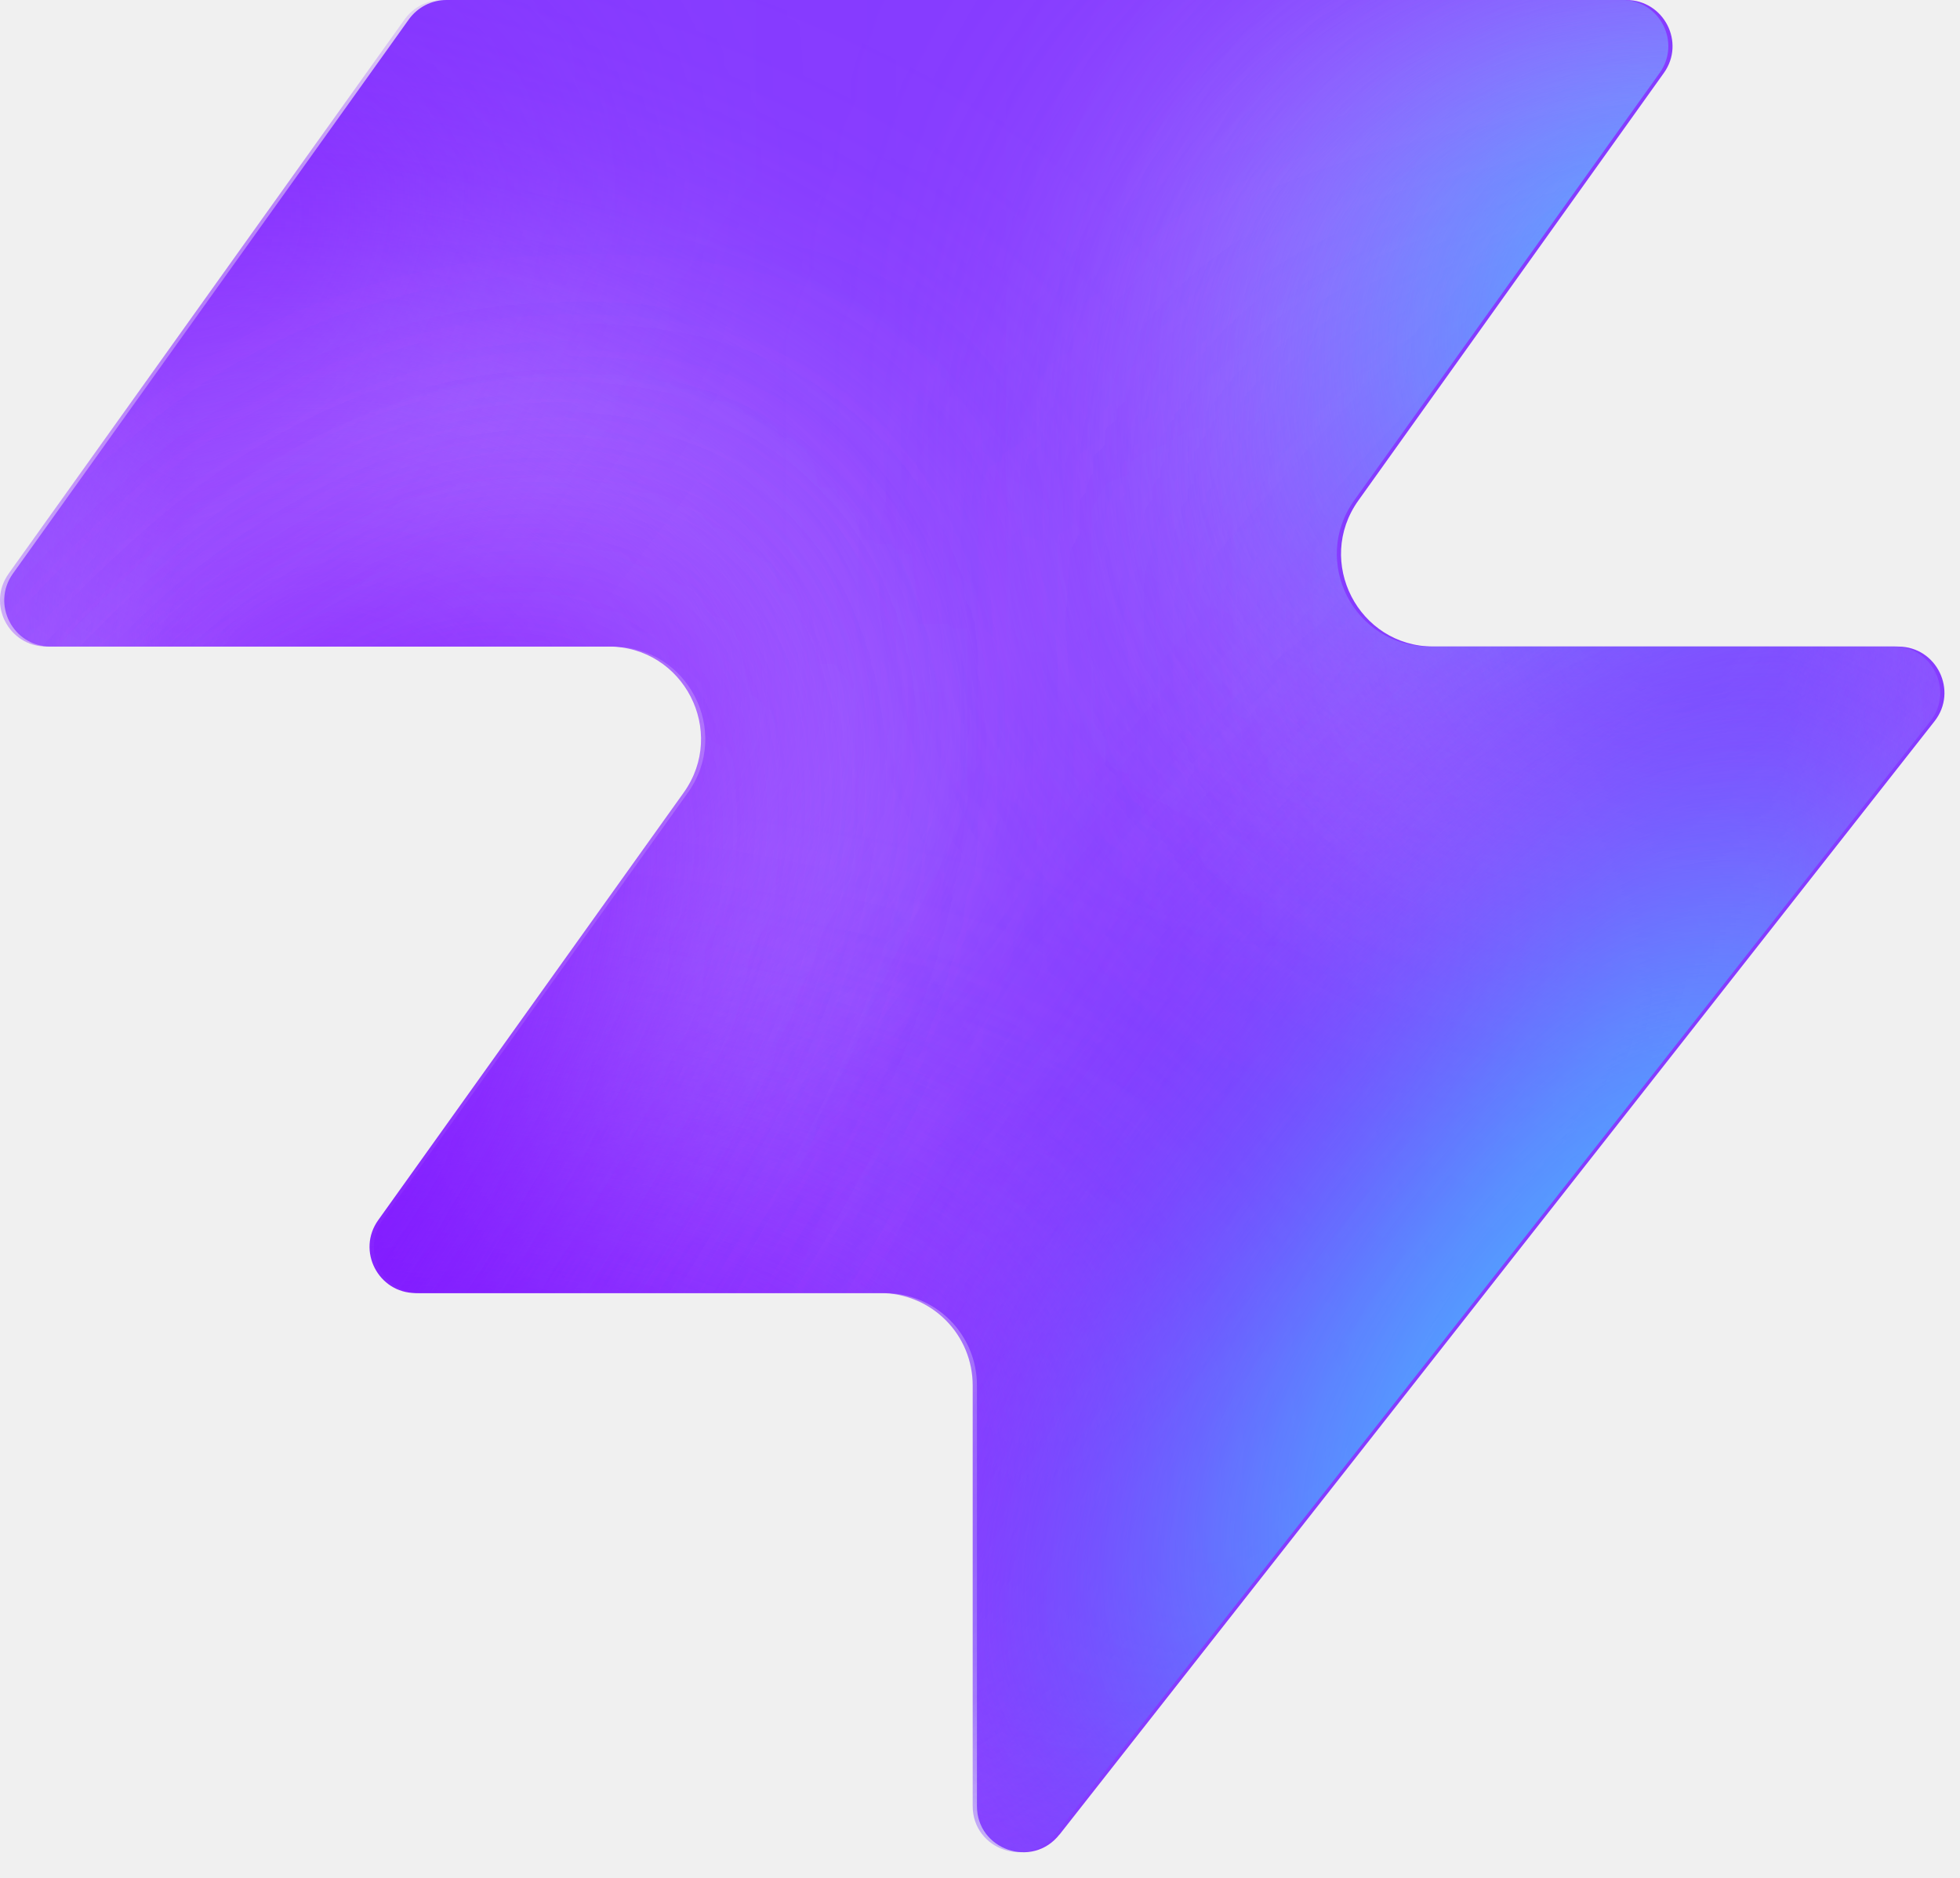
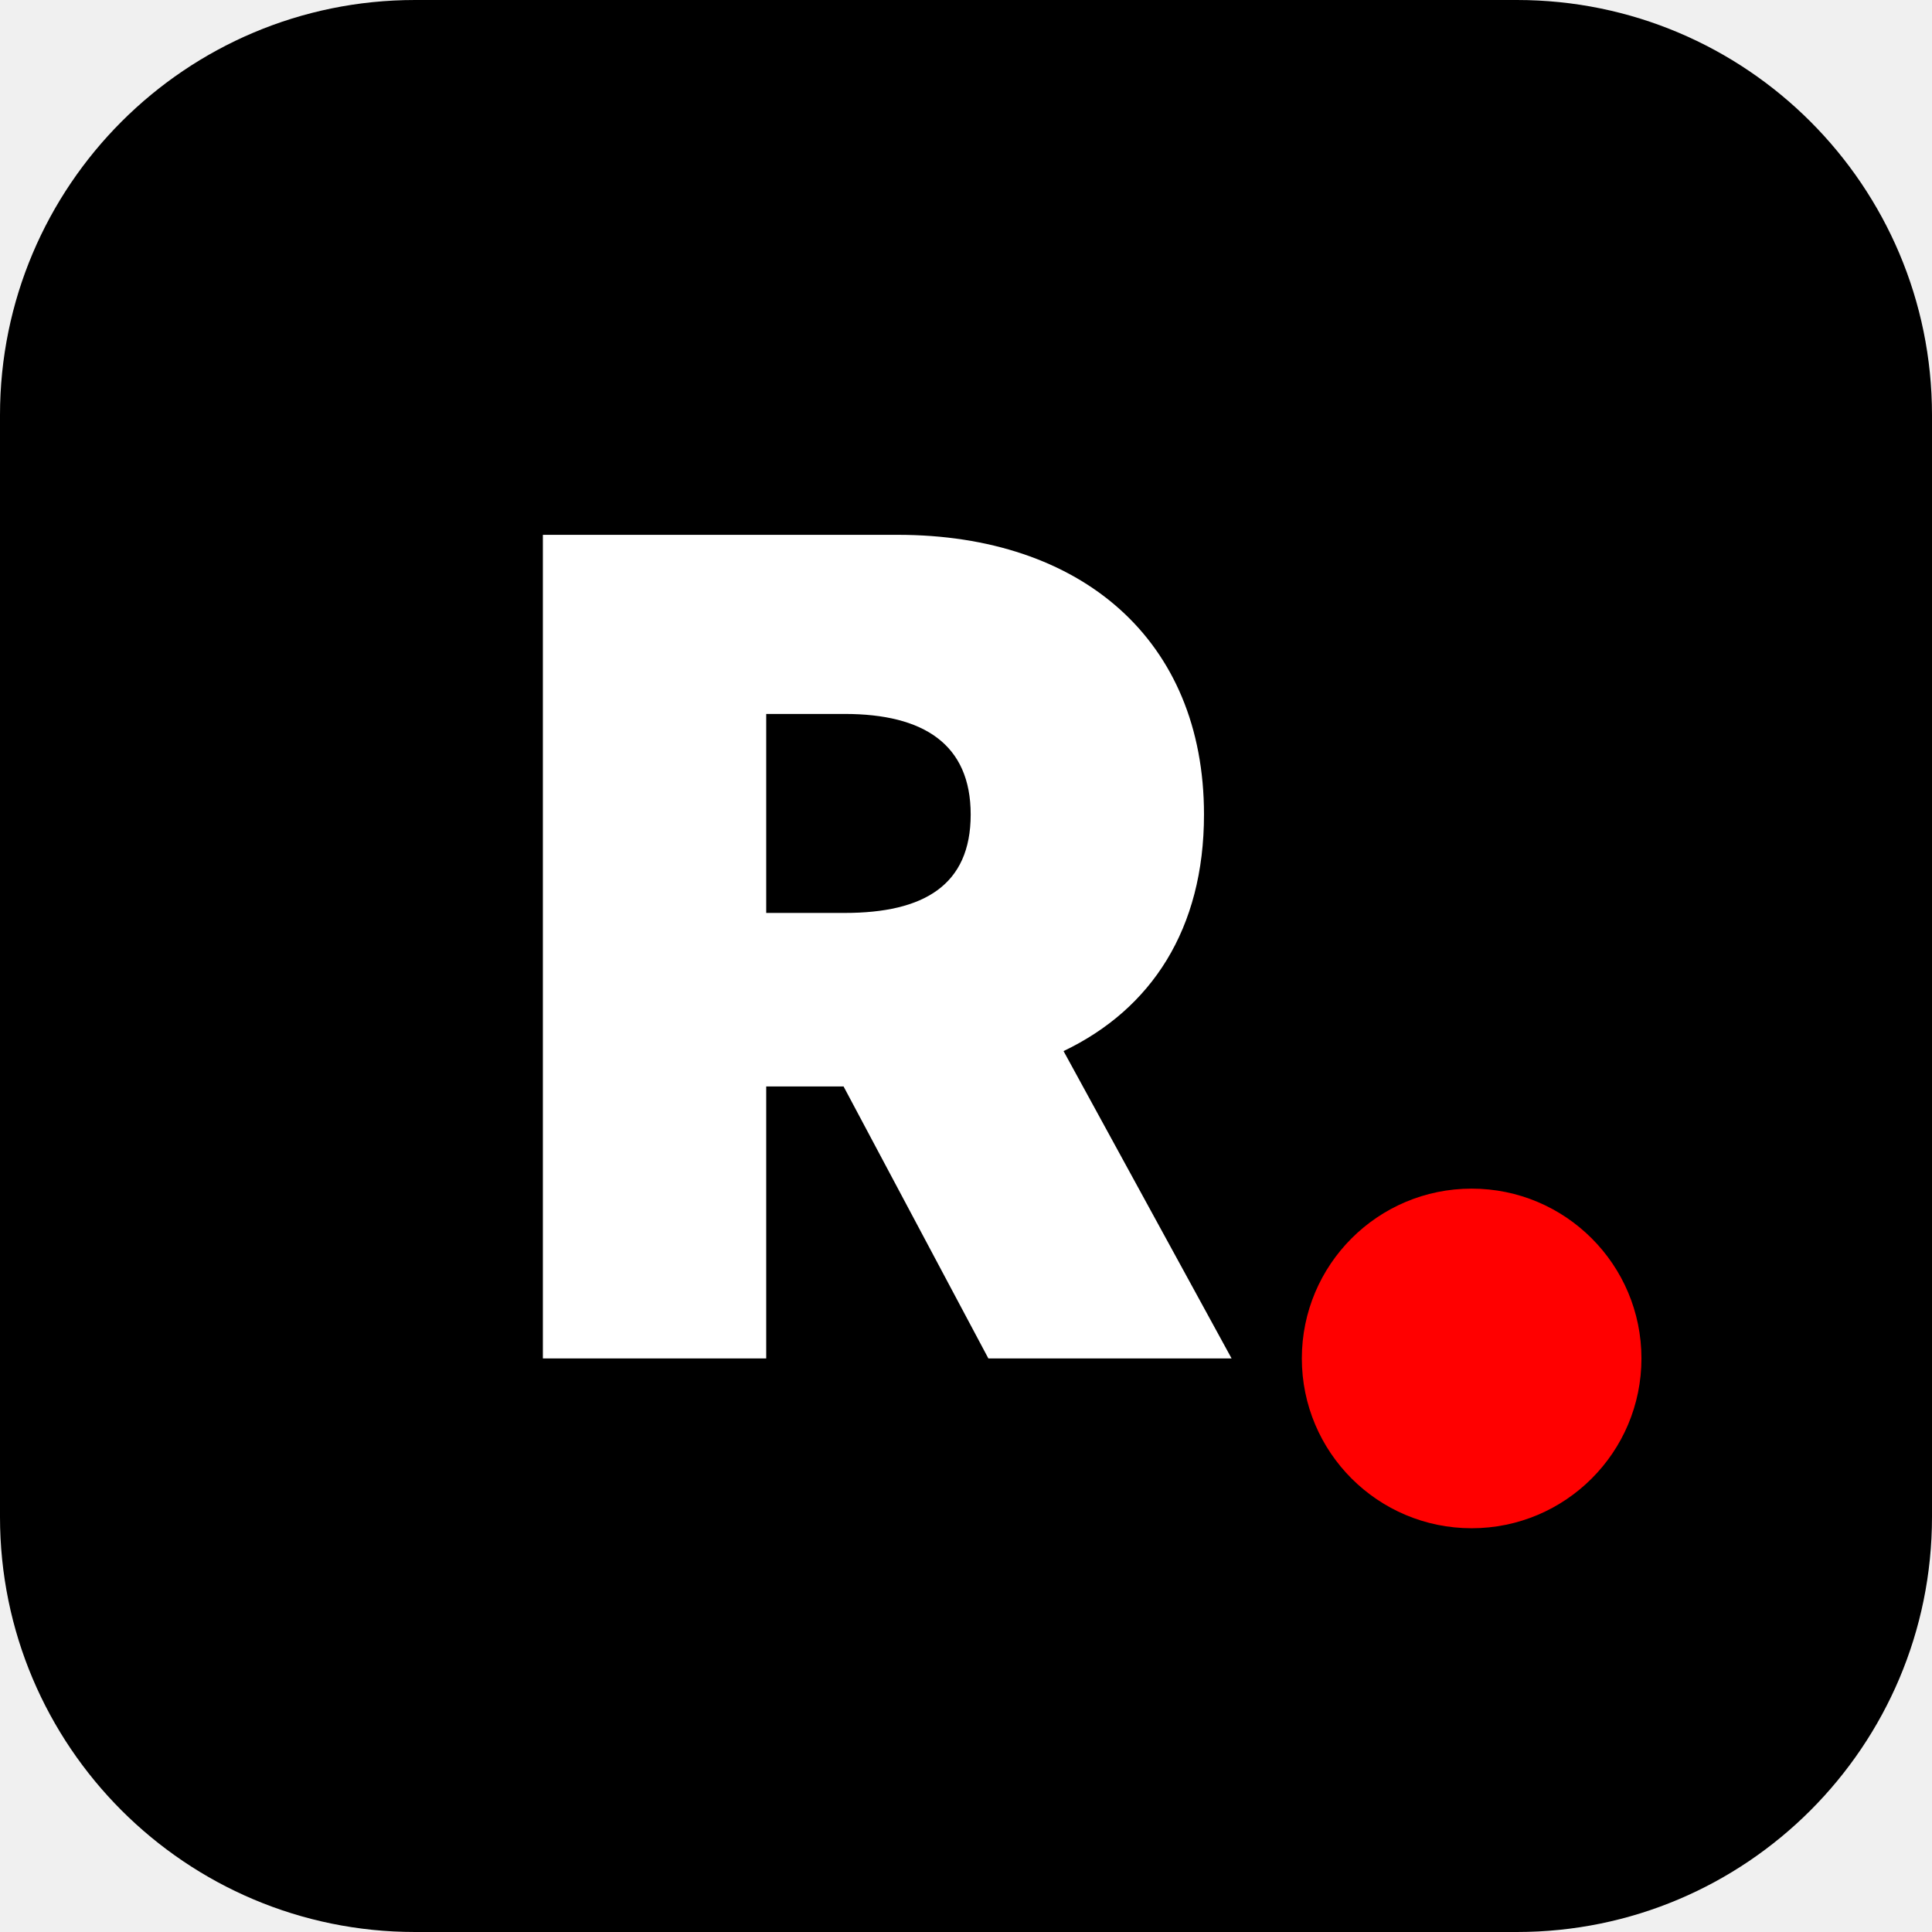
- <svg xmlns="http://www.w3.org/2000/svg" width="48" height="46" fill="none" viewBox="0 0 48 46">
-   <path fill="#863bff" d="M25.946 44.938c-.664.845-2.021.375-2.021-.698V33.937a2.26 2.26 0 0 0-2.262-2.262H10.287c-.92 0-1.456-1.04-.92-1.788l7.48-10.471c1.07-1.497 0-3.578-1.842-3.578H1.237c-.92 0-1.456-1.04-.92-1.788L10.013.474c.214-.297.556-.474.92-.474h28.894c.92 0 1.456 1.04.92 1.788l-7.48 10.471c-1.07 1.498 0 3.579 1.842 3.579h11.377c.943 0 1.473 1.088.89 1.83L25.947 44.94z" style="fill:#863bff;fill:color(display-p3 .525 .23 1);fill-opacity:1" />
-   <mask id="a" width="48" height="46" x="0" y="0" maskUnits="userSpaceOnUse" style="mask-type:alpha">
-     <path fill="#000" d="M25.842 44.938c-.664.844-2.021.375-2.021-.698V33.937a2.26 2.26 0 0 0-2.262-2.262H10.183c-.92 0-1.456-1.04-.92-1.788l7.48-10.471c1.07-1.498 0-3.579-1.842-3.579H1.133c-.92 0-1.456-1.04-.92-1.787L9.91.473c.214-.297.556-.474.92-.474h28.894c.92 0 1.456 1.04.92 1.788l-7.48 10.471c-1.07 1.498 0 3.578 1.842 3.578h11.377c.943 0 1.473 1.088.89 1.832L25.843 44.94z" style="fill:#000;fill-opacity:1" />
-   </mask>
-   <g mask="url(#a)">
-     <g filter="url(#b)">
-       <ellipse cx="5.508" cy="14.704" fill="#ede6ff" rx="5.508" ry="14.704" style="fill:#ede6ff;fill:color(display-p3 .927 .903 1);fill-opacity:1" transform="matrix(.00324 1 1 -.00324 -4.47 31.516)" />
-     </g>
-     <g filter="url(#c)">
-       <ellipse cx="10.399" cy="29.851" fill="#ede6ff" rx="10.399" ry="29.851" style="fill:#ede6ff;fill:color(display-p3 .927 .903 1);fill-opacity:1" transform="matrix(.00324 1 1 -.00324 -39.328 7.883)" />
-     </g>
-     <g filter="url(#d)">
-       <ellipse cx="5.508" cy="30.487" fill="#7e14ff" rx="5.508" ry="30.487" style="fill:#7e14ff;fill:color(display-p3 .492 .077 1);fill-opacity:1" transform="rotate(89.814 -25.913 -14.639)scale(1 -1)" />
-     </g>
-     <g filter="url(#e)">
-       <ellipse cx="5.508" cy="30.599" fill="#7e14ff" rx="5.508" ry="30.599" style="fill:#7e14ff;fill:color(display-p3 .492 .077 1);fill-opacity:1" transform="rotate(89.814 -32.644 -3.334)scale(1 -1)" />
-     </g>
-     <g filter="url(#f)">
-       <ellipse cx="5.508" cy="30.599" fill="#7e14ff" rx="5.508" ry="30.599" style="fill:#7e14ff;fill:color(display-p3 .492 .077 1);fill-opacity:1" transform="matrix(.00324 1 1 -.00324 -34.34 30.47)" />
-     </g>
-     <g filter="url(#g)">
-       <ellipse cx="14.072" cy="22.078" fill="#ede6ff" rx="14.072" ry="22.078" style="fill:#ede6ff;fill:color(display-p3 .927 .903 1);fill-opacity:1" transform="rotate(93.35 24.506 48.493)scale(-1 1)" />
-     </g>
-     <g filter="url(#h)">
-       <ellipse cx="3.47" cy="21.501" fill="#7e14ff" rx="3.47" ry="21.501" style="fill:#7e14ff;fill:color(display-p3 .492 .077 1);fill-opacity:1" transform="rotate(89.009 28.708 47.59)scale(-1 1)" />
-     </g>
-     <g filter="url(#i)">
-       <ellipse cx="3.47" cy="21.501" fill="#7e14ff" rx="3.47" ry="21.501" style="fill:#7e14ff;fill:color(display-p3 .492 .077 1);fill-opacity:1" transform="rotate(89.009 28.708 47.59)scale(-1 1)" />
-     </g>
-     <g filter="url(#j)">
-       <ellipse cx=".387" cy="8.972" fill="#7e14ff" rx="4.407" ry="29.108" style="fill:#7e14ff;fill:color(display-p3 .492 .077 1);fill-opacity:1" transform="rotate(39.51 .387 8.972)" />
-     </g>
-     <g filter="url(#k)">
-       <ellipse cx="47.523" cy="-6.092" fill="#7e14ff" rx="4.407" ry="29.108" style="fill:#7e14ff;fill:color(display-p3 .492 .077 1);fill-opacity:1" transform="rotate(37.892 47.523 -6.092)" />
-     </g>
-     <g filter="url(#l)">
-       <ellipse cx="41.412" cy="6.333" fill="#47bfff" rx="5.971" ry="9.665" style="fill:#47bfff;fill:color(display-p3 .28 .748 1);fill-opacity:1" transform="rotate(37.892 41.412 6.333)" />
-     </g>
-     <g filter="url(#m)">
-       <ellipse cx="-1.879" cy="38.332" fill="#7e14ff" rx="4.407" ry="29.108" style="fill:#7e14ff;fill:color(display-p3 .492 .077 1);fill-opacity:1" transform="rotate(37.892 -1.88 38.332)" />
-     </g>
-     <g filter="url(#n)">
-       <ellipse cx="-1.879" cy="38.332" fill="#7e14ff" rx="4.407" ry="29.108" style="fill:#7e14ff;fill:color(display-p3 .492 .077 1);fill-opacity:1" transform="rotate(37.892 -1.88 38.332)" />
-     </g>
-     <g filter="url(#o)">
-       <ellipse cx="35.651" cy="29.907" fill="#7e14ff" rx="4.407" ry="29.108" style="fill:#7e14ff;fill:color(display-p3 .492 .077 1);fill-opacity:1" transform="rotate(37.892 35.651 29.907)" />
-     </g>
-     <g filter="url(#p)">
-       <ellipse cx="38.418" cy="32.4" fill="#47bfff" rx="5.971" ry="15.297" style="fill:#47bfff;fill:color(display-p3 .28 .748 1);fill-opacity:1" transform="rotate(37.892 38.418 32.4)" />
-     </g>
-   </g>
-   <defs>
-     <filter id="b" width="60.045" height="41.654" x="-19.77" y="16.149" color-interpolation-filters="sRGB" filterUnits="userSpaceOnUse">
-       <feFlood flood-opacity="0" result="BackgroundImageFix" />
-       <feBlend in="SourceGraphic" in2="BackgroundImageFix" result="shape" />
-       <feGaussianBlur result="effect1_foregroundBlur_2002_17158" stdDeviation="7.659" />
-     </filter>
-     <filter id="c" width="90.34" height="51.437" x="-54.613" y="-7.533" color-interpolation-filters="sRGB" filterUnits="userSpaceOnUse">
-       <feFlood flood-opacity="0" result="BackgroundImageFix" />
-       <feBlend in="SourceGraphic" in2="BackgroundImageFix" result="shape" />
-       <feGaussianBlur result="effect1_foregroundBlur_2002_17158" stdDeviation="7.659" />
-     </filter>
-     <filter id="d" width="79.355" height="29.4" x="-49.64" y="2.03" color-interpolation-filters="sRGB" filterUnits="userSpaceOnUse">
-       <feFlood flood-opacity="0" result="BackgroundImageFix" />
-       <feBlend in="SourceGraphic" in2="BackgroundImageFix" result="shape" />
-       <feGaussianBlur result="effect1_foregroundBlur_2002_17158" stdDeviation="4.596" />
-     </filter>
-     <filter id="e" width="79.579" height="29.4" x="-45.045" y="20.029" color-interpolation-filters="sRGB" filterUnits="userSpaceOnUse">
-       <feFlood flood-opacity="0" result="BackgroundImageFix" />
-       <feBlend in="SourceGraphic" in2="BackgroundImageFix" result="shape" />
-       <feGaussianBlur result="effect1_foregroundBlur_2002_17158" stdDeviation="4.596" />
-     </filter>
-     <filter id="f" width="79.579" height="29.4" x="-43.513" y="21.178" color-interpolation-filters="sRGB" filterUnits="userSpaceOnUse">
-       <feFlood flood-opacity="0" result="BackgroundImageFix" />
-       <feBlend in="SourceGraphic" in2="BackgroundImageFix" result="shape" />
-       <feGaussianBlur result="effect1_foregroundBlur_2002_17158" stdDeviation="4.596" />
-     </filter>
-     <filter id="g" width="74.749" height="58.852" x="15.756" y="-17.901" color-interpolation-filters="sRGB" filterUnits="userSpaceOnUse">
-       <feFlood flood-opacity="0" result="BackgroundImageFix" />
-       <feBlend in="SourceGraphic" in2="BackgroundImageFix" result="shape" />
-       <feGaussianBlur result="effect1_foregroundBlur_2002_17158" stdDeviation="7.659" />
-     </filter>
-     <filter id="h" width="61.377" height="25.362" x="23.548" y="2.284" color-interpolation-filters="sRGB" filterUnits="userSpaceOnUse">
-       <feFlood flood-opacity="0" result="BackgroundImageFix" />
-       <feBlend in="SourceGraphic" in2="BackgroundImageFix" result="shape" />
-       <feGaussianBlur result="effect1_foregroundBlur_2002_17158" stdDeviation="4.596" />
-     </filter>
-     <filter id="i" width="61.377" height="25.362" x="23.548" y="2.284" color-interpolation-filters="sRGB" filterUnits="userSpaceOnUse">
-       <feFlood flood-opacity="0" result="BackgroundImageFix" />
-       <feBlend in="SourceGraphic" in2="BackgroundImageFix" result="shape" />
-       <feGaussianBlur result="effect1_foregroundBlur_2002_17158" stdDeviation="4.596" />
-     </filter>
-     <filter id="j" width="56.045" height="63.649" x="-27.636" y="-22.853" color-interpolation-filters="sRGB" filterUnits="userSpaceOnUse">
-       <feFlood flood-opacity="0" result="BackgroundImageFix" />
-       <feBlend in="SourceGraphic" in2="BackgroundImageFix" result="shape" />
-       <feGaussianBlur result="effect1_foregroundBlur_2002_17158" stdDeviation="4.596" />
-     </filter>
-     <filter id="k" width="54.814" height="64.646" x="20.116" y="-38.415" color-interpolation-filters="sRGB" filterUnits="userSpaceOnUse">
-       <feFlood flood-opacity="0" result="BackgroundImageFix" />
-       <feBlend in="SourceGraphic" in2="BackgroundImageFix" result="shape" />
-       <feGaussianBlur result="effect1_foregroundBlur_2002_17158" stdDeviation="4.596" />
-     </filter>
-     <filter id="l" width="33.541" height="35.313" x="24.641" y="-11.323" color-interpolation-filters="sRGB" filterUnits="userSpaceOnUse">
-       <feFlood flood-opacity="0" result="BackgroundImageFix" />
-       <feBlend in="SourceGraphic" in2="BackgroundImageFix" result="shape" />
-       <feGaussianBlur result="effect1_foregroundBlur_2002_17158" stdDeviation="4.596" />
-     </filter>
-     <filter id="m" width="54.814" height="64.646" x="-29.286" y="6.009" color-interpolation-filters="sRGB" filterUnits="userSpaceOnUse">
-       <feFlood flood-opacity="0" result="BackgroundImageFix" />
-       <feBlend in="SourceGraphic" in2="BackgroundImageFix" result="shape" />
-       <feGaussianBlur result="effect1_foregroundBlur_2002_17158" stdDeviation="4.596" />
-     </filter>
-     <filter id="n" width="54.814" height="64.646" x="-29.286" y="6.009" color-interpolation-filters="sRGB" filterUnits="userSpaceOnUse">
-       <feFlood flood-opacity="0" result="BackgroundImageFix" />
-       <feBlend in="SourceGraphic" in2="BackgroundImageFix" result="shape" />
-       <feGaussianBlur result="effect1_foregroundBlur_2002_17158" stdDeviation="4.596" />
-     </filter>
-     <filter id="o" width="54.814" height="64.646" x="8.244" y="-2.416" color-interpolation-filters="sRGB" filterUnits="userSpaceOnUse">
-       <feFlood flood-opacity="0" result="BackgroundImageFix" />
-       <feBlend in="SourceGraphic" in2="BackgroundImageFix" result="shape" />
-       <feGaussianBlur result="effect1_foregroundBlur_2002_17158" stdDeviation="4.596" />
-     </filter>
-     <filter id="p" width="39.409" height="43.623" x="18.713" y="10.588" color-interpolation-filters="sRGB" filterUnits="userSpaceOnUse">
-       <feFlood flood-opacity="0" result="BackgroundImageFix" />
-       <feBlend in="SourceGraphic" in2="BackgroundImageFix" result="shape" />
-       <feGaussianBlur result="effect1_foregroundBlur_2002_17158" stdDeviation="4.596" />
-     </filter>
-   </defs>
+ <svg xmlns="http://www.w3.org/2000/svg" viewBox="0 0 512 512">
+   <rect width="512" height="512" rx="110" fill="#000000" />
+   <text x="230" y="360" font-family="system-ui, -apple-system, sans-serif" font-size="300" font-weight="900" fill="#ffffff" text-anchor="middle">
+     R
+   </text>
+   <circle cx="390" cy="360" r="45" fill="#FF0000" />
</svg>
